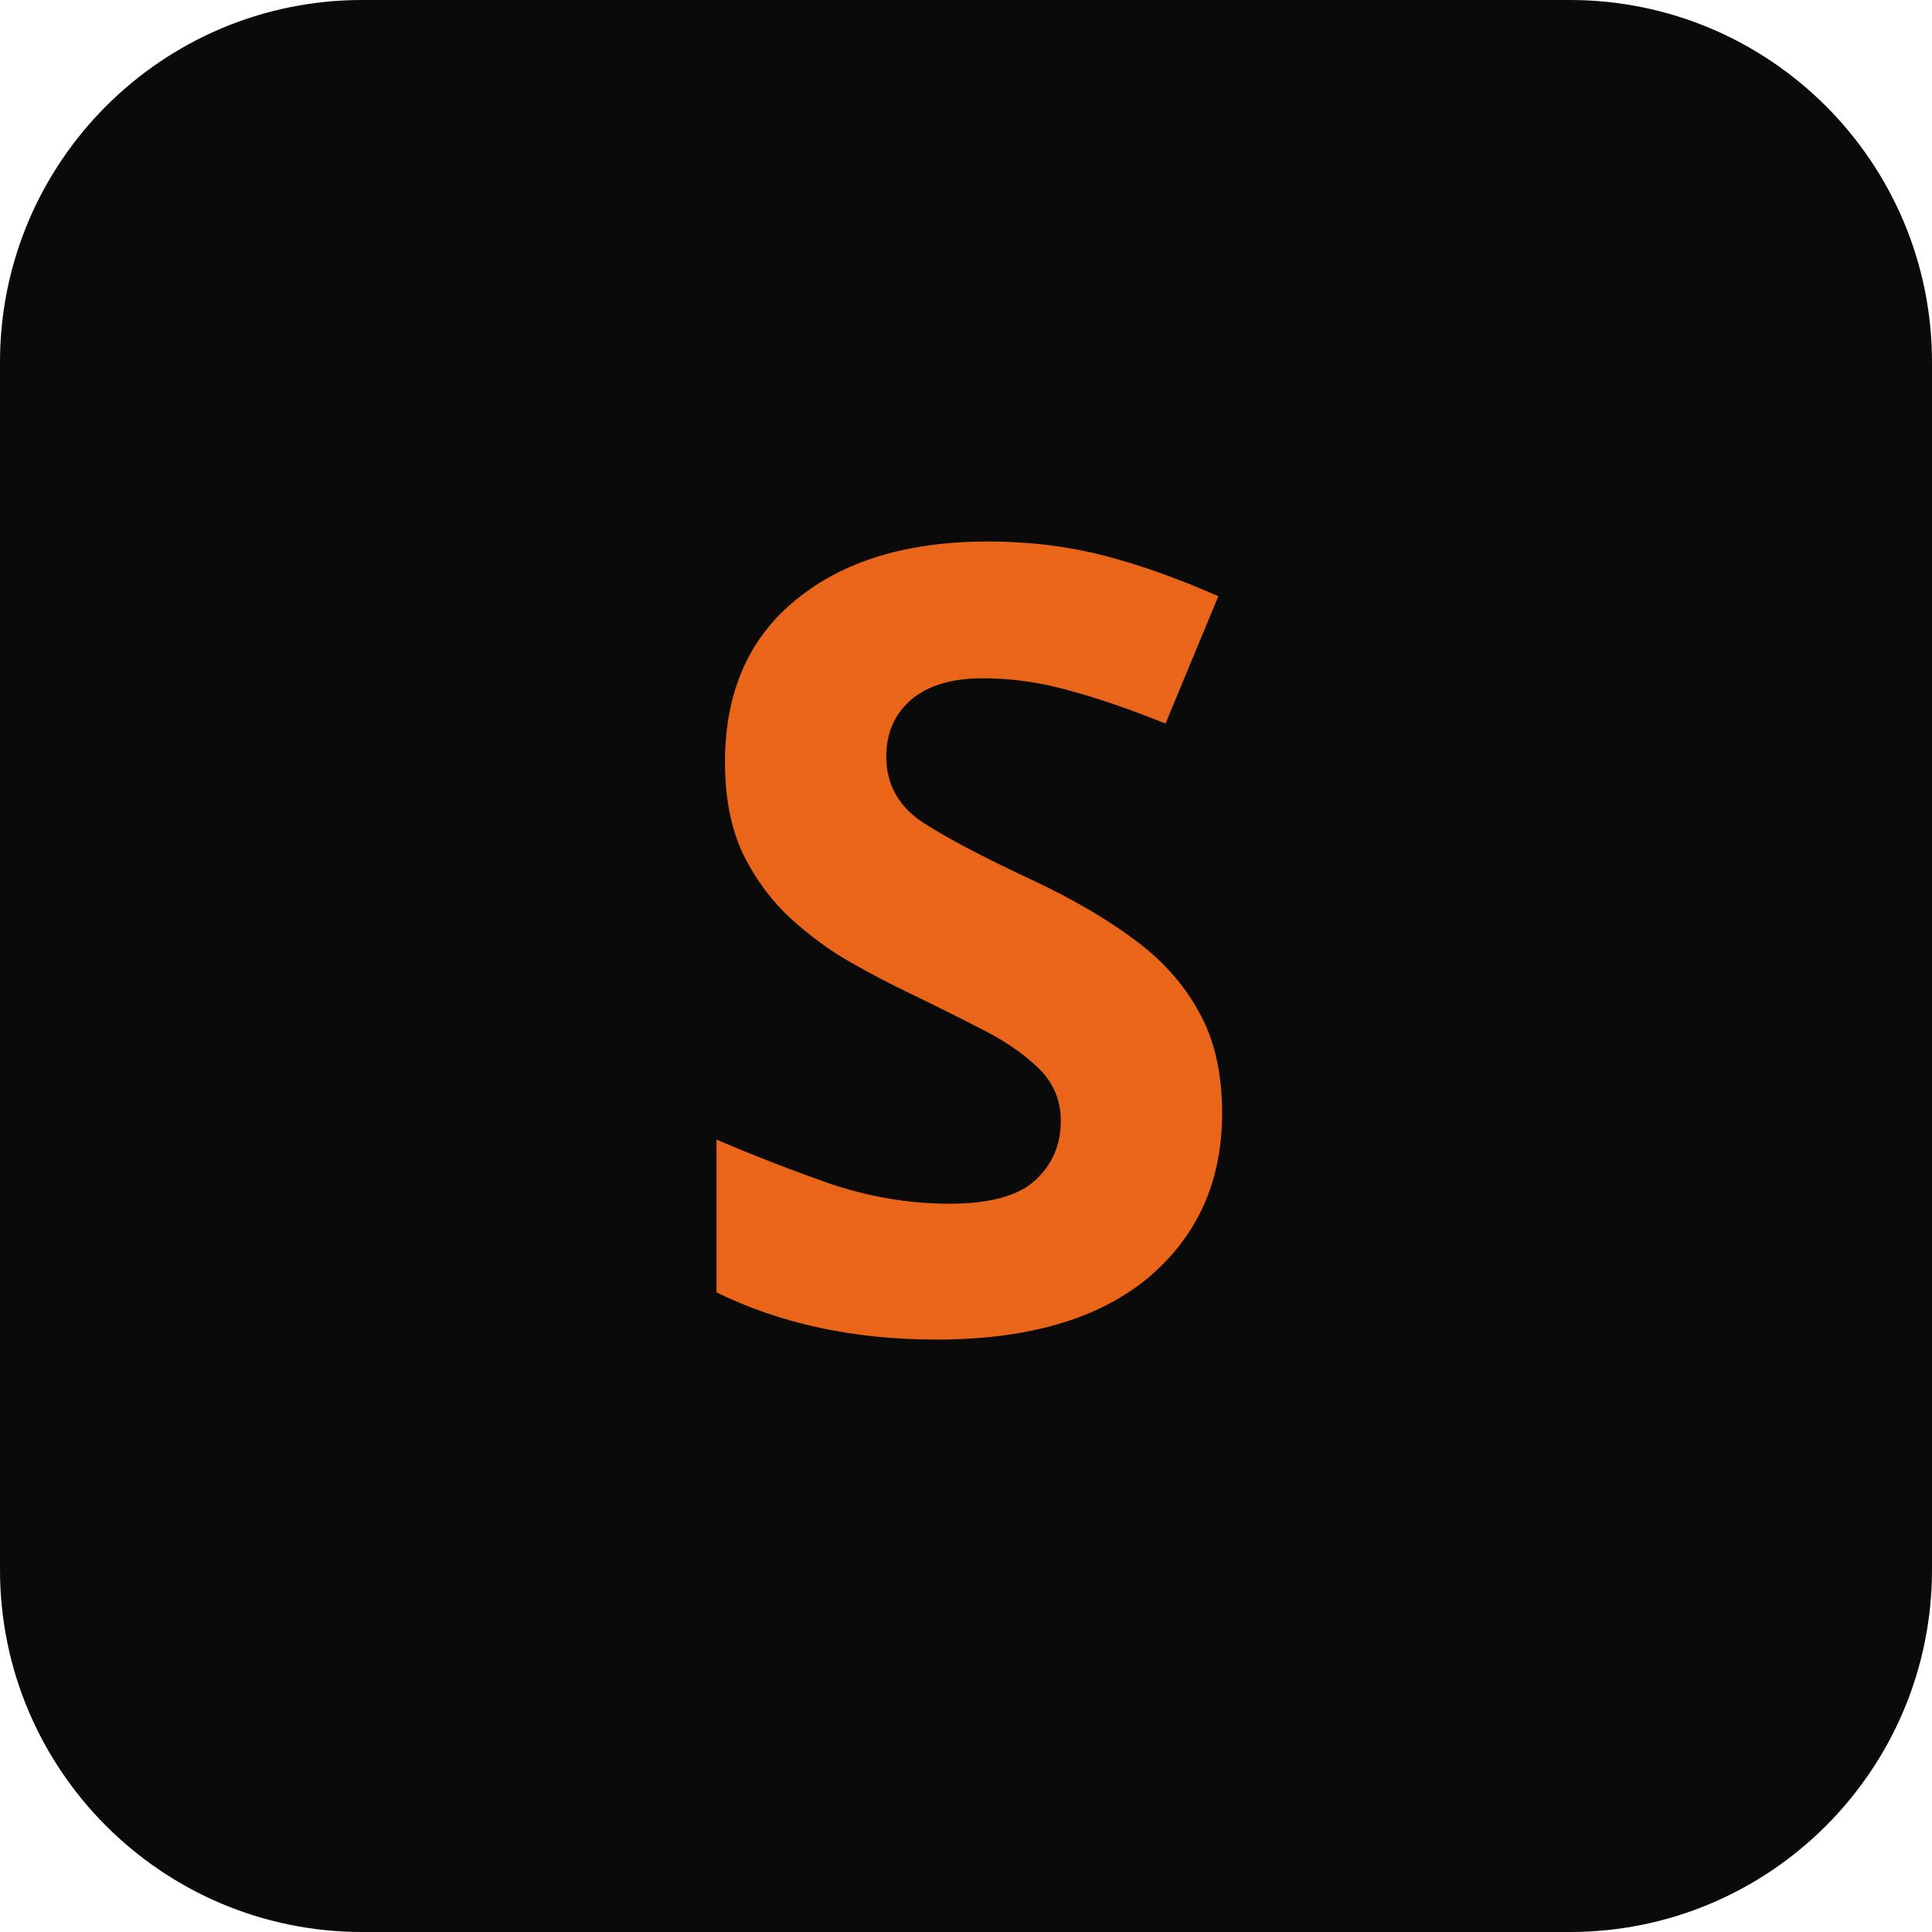
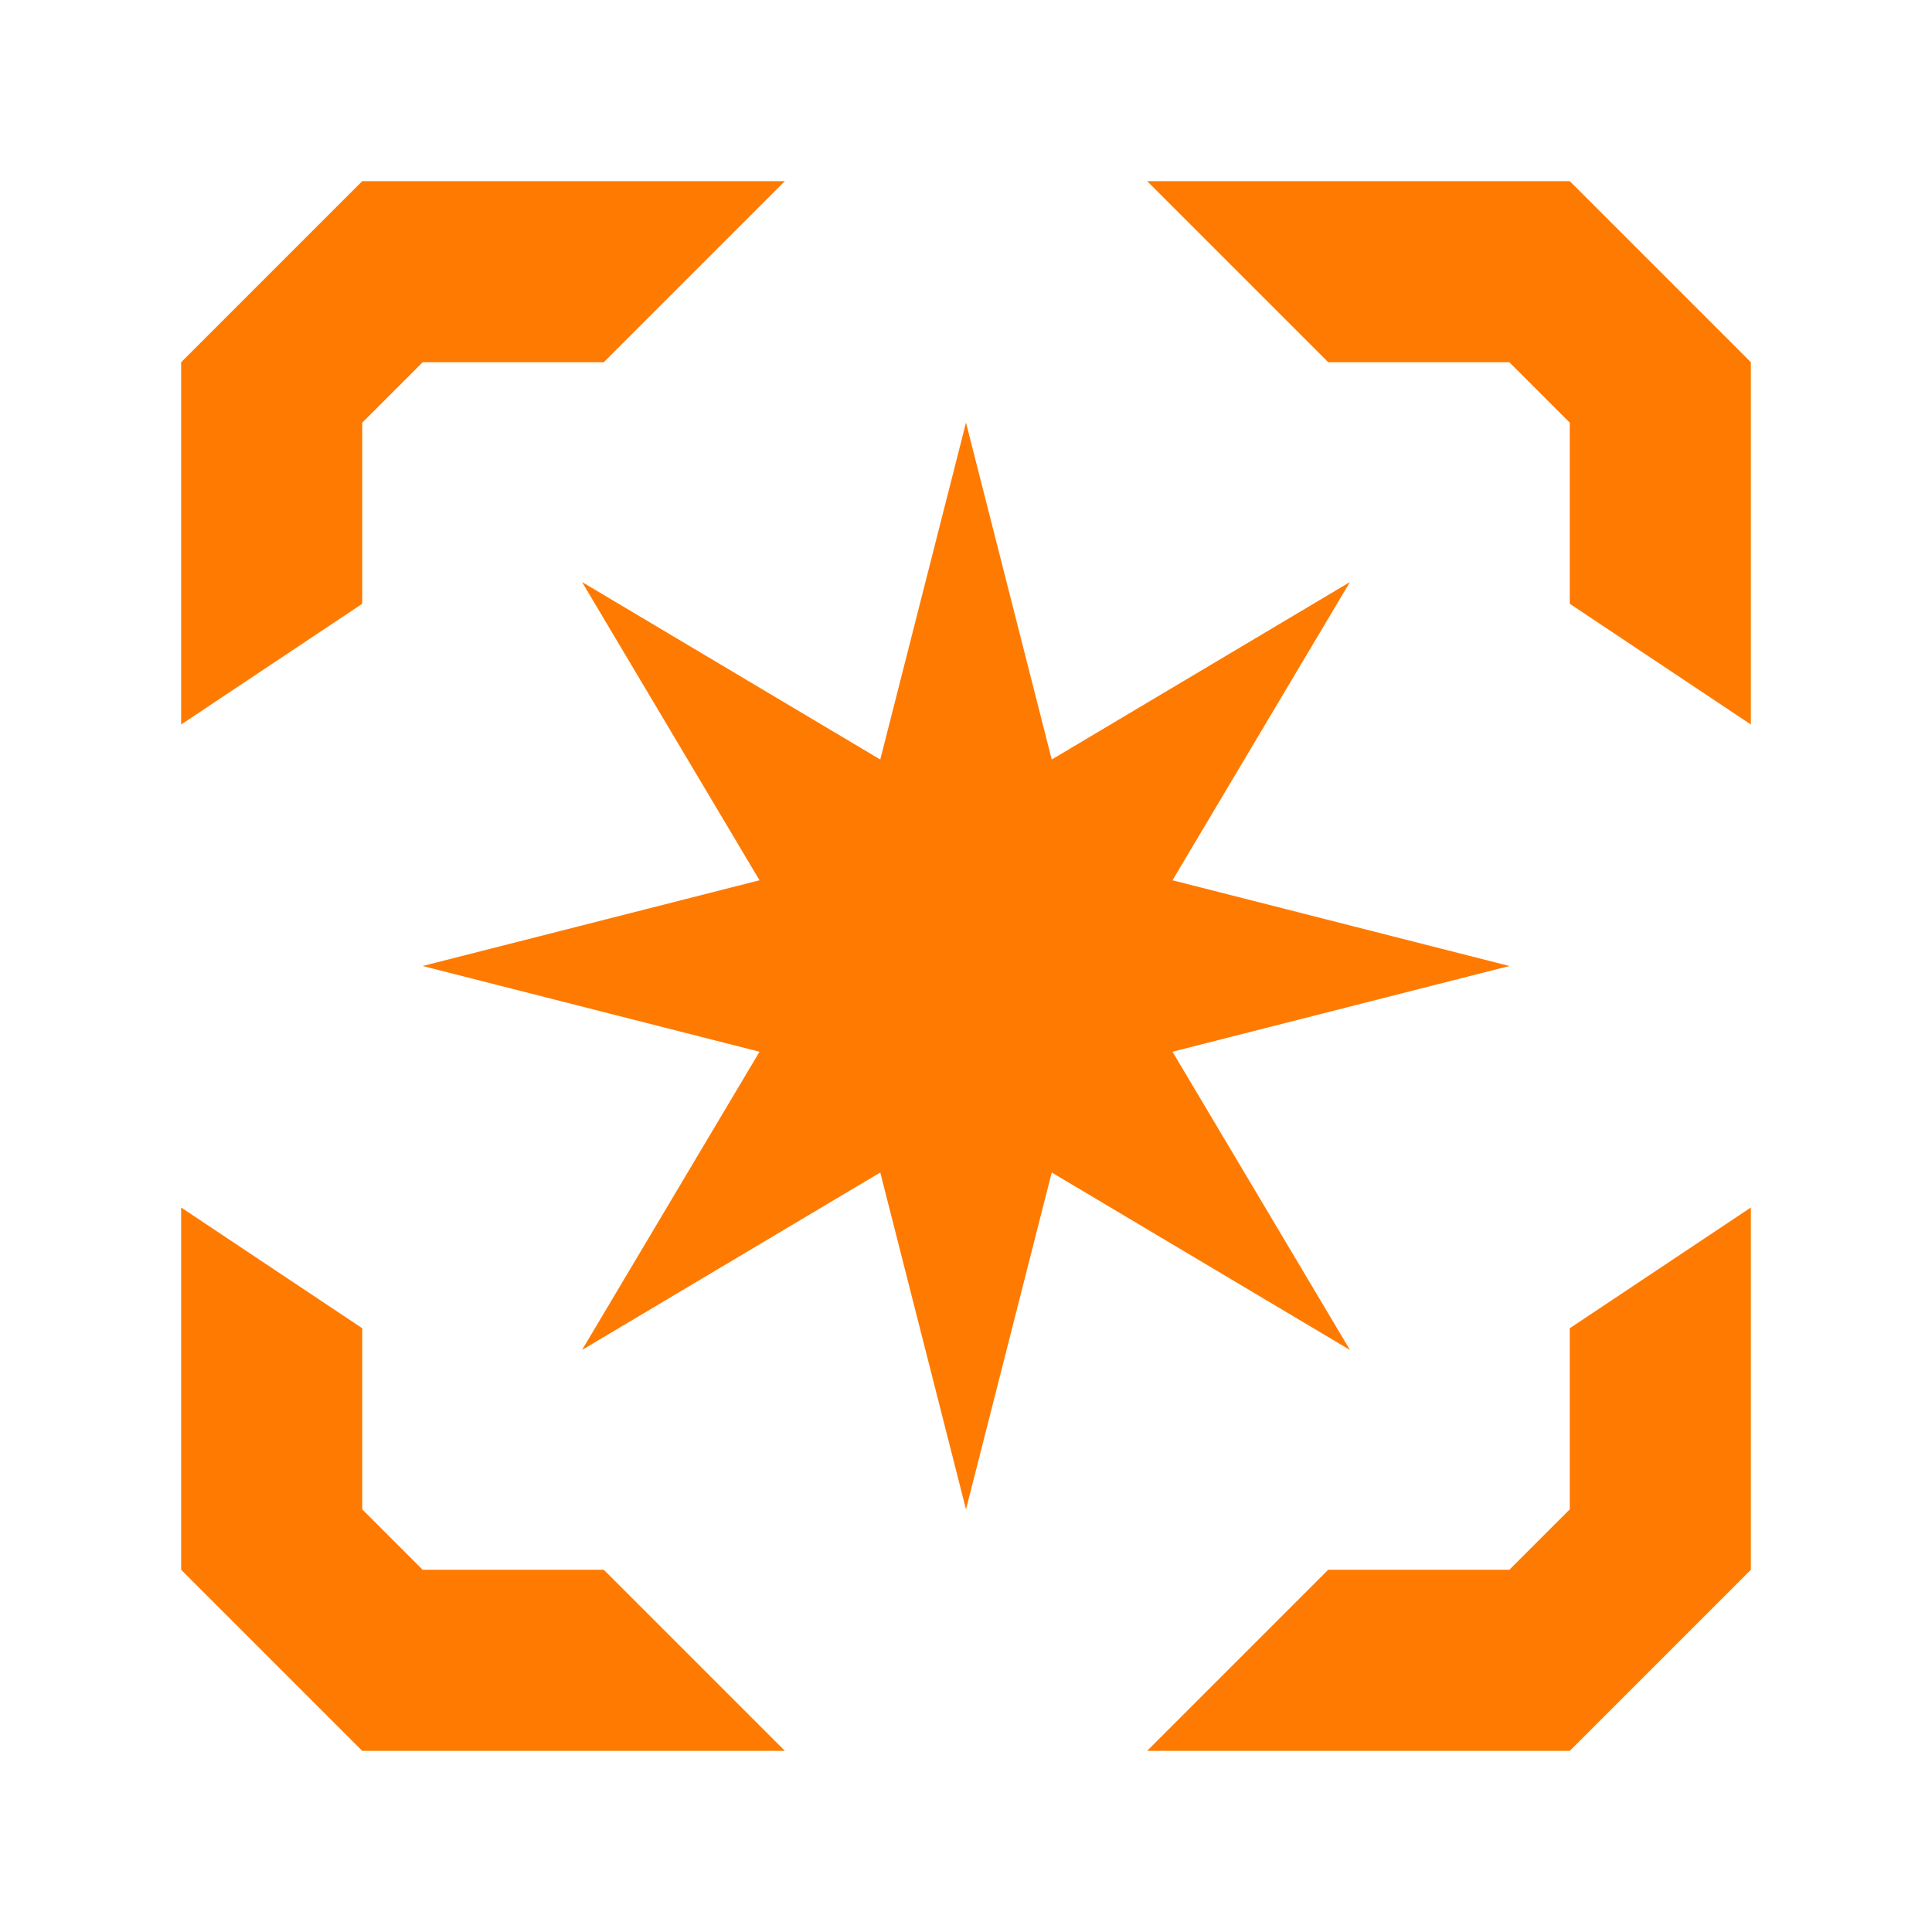
- <svg xmlns="http://www.w3.org/2000/svg" width="32" height="32" viewBox="0 0 32 32">
-   <rect width="32" height="32" rx="6" fill="#0A0A0A" />
-   <text x="16" y="22" text-anchor="middle" font-family="system-ui" font-weight="700" font-size="18" fill="#E8651A">S</text>
+ <svg xmlns="http://www.w3.org/2000/svg" viewBox="0 0 32 32" role="img" aria-labelledby="title">
+   <g fill="#ff7a00">
+     <path d="M3 12V6l3-3h7l-3 3H7L6 7v3l-3 2Z" />
+     <path d="M29 12V6l-3-3h-7l3 3h3l1 1v3l3 2Z" />
+     <path d="M3 20v6l3 3h7l-3-3H7l-1-1v-3l-3-2Z" />
+     <path d="M29 20v6l-3 3h-7l3-3h3l1-1v-3l3-2Z" />
+     <polygon points="16,7 17.42,12.58 22.36,9.64 19.42,14.58 25,16 19.42,17.42 22.36,22.36 17.42,19.42 16,25 14.58,19.42 9.64,22.36 12.58,17.42 7,16 12.58,14.58 9.64,9.64 14.58,12.58" />
+   </g>
</svg>
